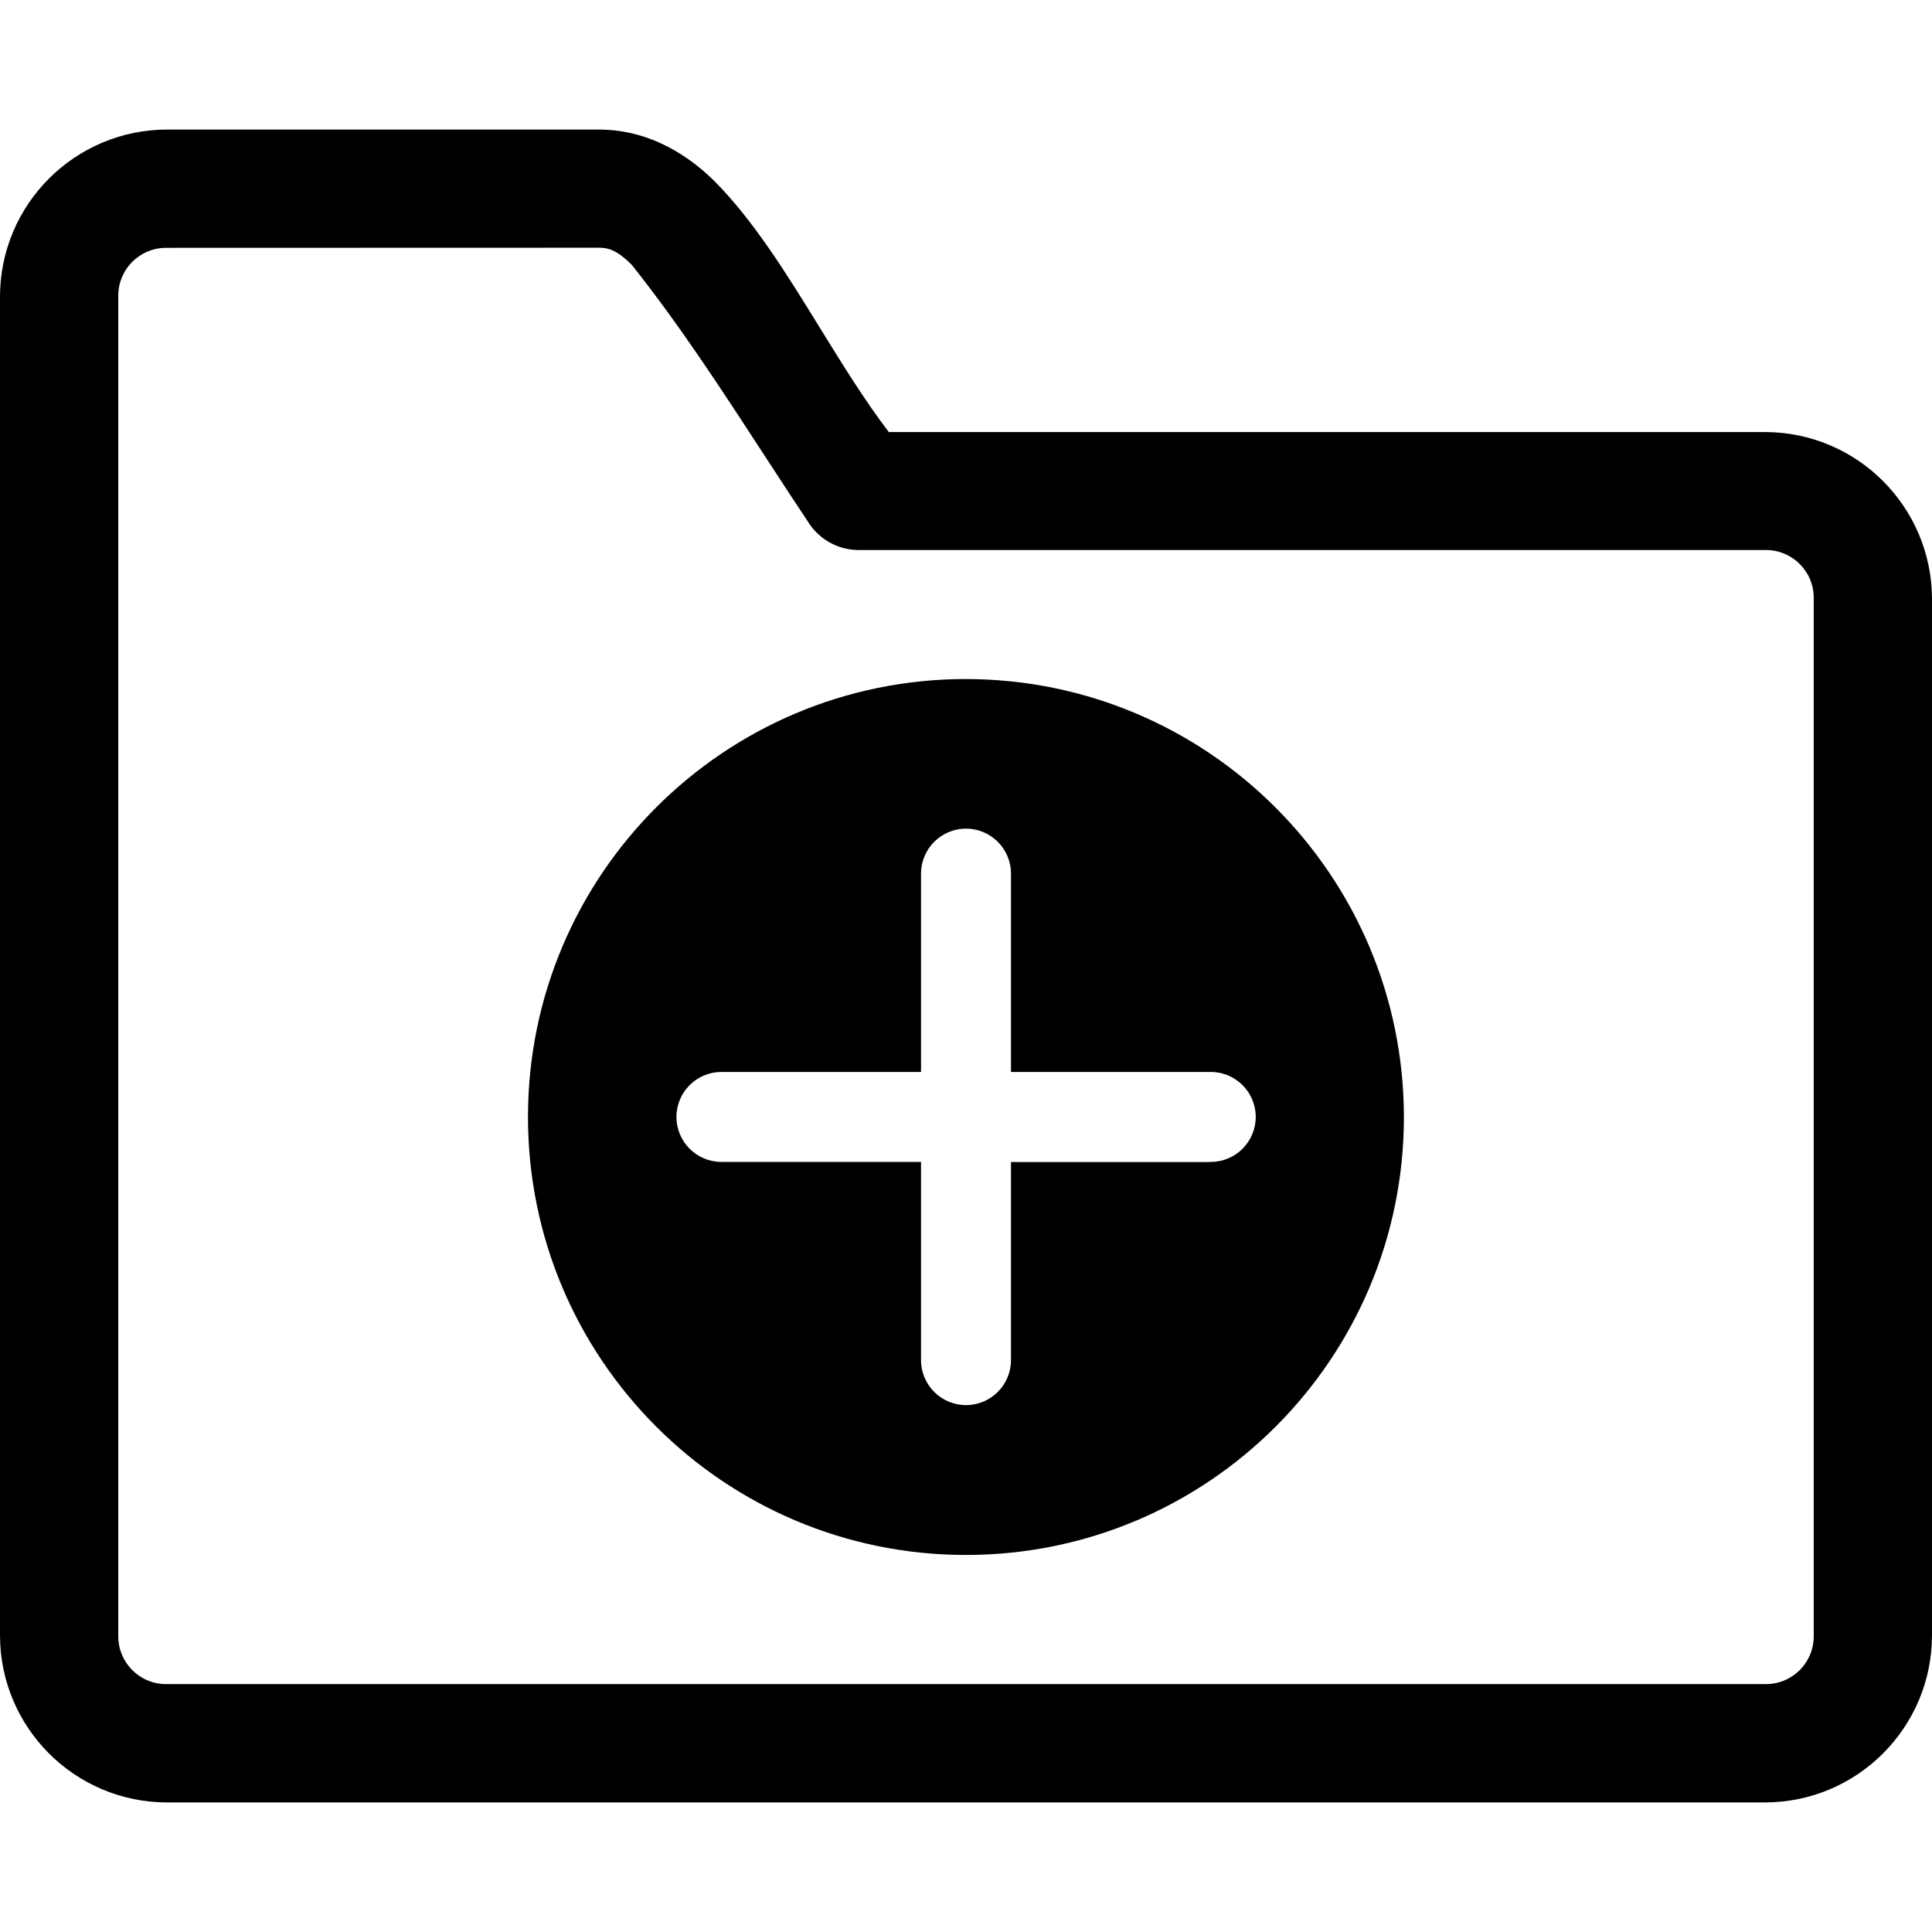
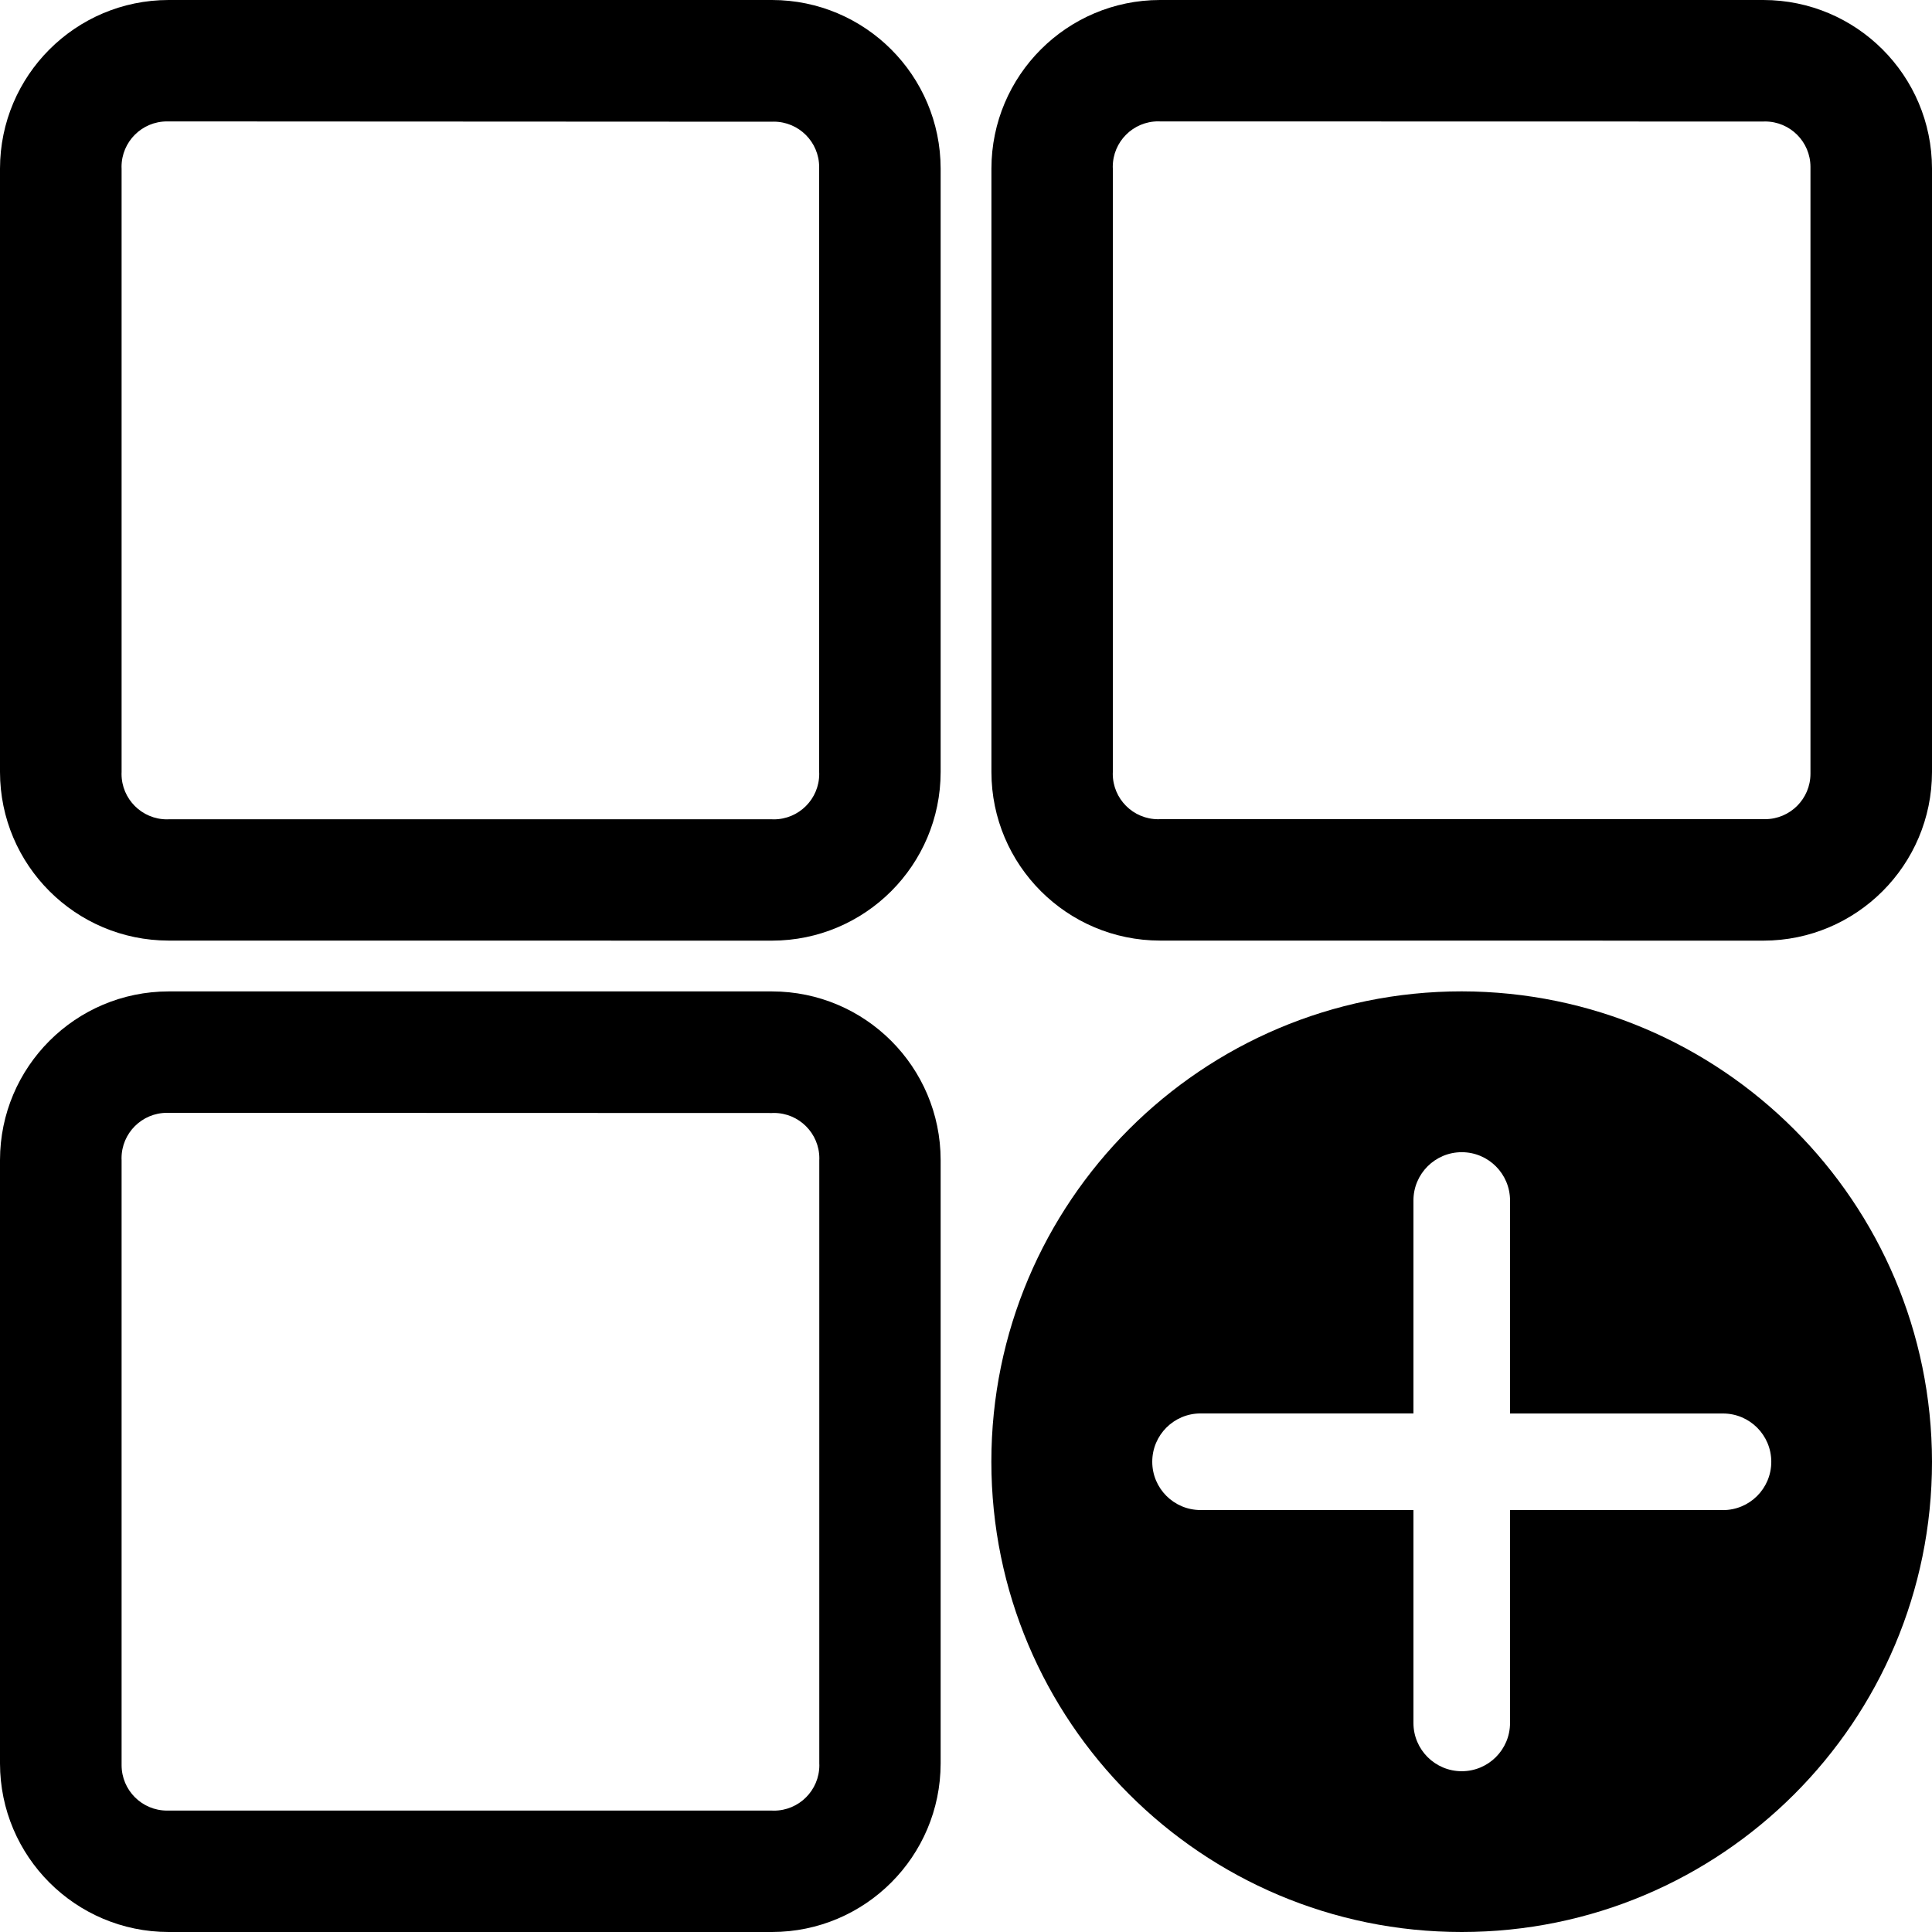
<svg xmlns="http://www.w3.org/2000/svg" version="1.1" width="32" height="32" viewBox="0 0 32 32">
-   <path d="M2.768 29.854c-1.528-0.001-2.766-1.239-2.768-2.767v-22.174c0.002-1.528 1.24-2.766 2.768-2.767h7.152c0.876 0 1.536 0.474 1.93 0.871 0.648 0.657 1.201 1.553 1.736 2.423 0.363 0.588 0.737 1.194 1.135 1.716h14.511c1.527 0.001 2.764 1.238 2.768 2.764v17.167c-0.002 1.528-1.24 2.766-2.768 2.767v0zM2.768 4.105c-0.005 0-0.012 0-0.018 0-0.437 0-0.791 0.354-0.791 0.791 0 0.006 0 0.012 0 0.018v-0.001 22.173c0 0.005 0 0.011 0 0.017 0 0.437 0.354 0.791 0.791 0.791 0.006 0 0.013 0 0.019 0h26.463c0.005 0 0.012 0 0.018 0 0.437 0 0.791-0.354 0.791-0.791 0-0.006 0-0.012 0-0.018v0.001-17.167c0-0.005 0-0.011 0-0.018 0-0.437-0.354-0.791-0.791-0.791-0.006 0-0.013 0-0.019 0h-15.019c-0.339-0.004-0.636-0.178-0.811-0.44l-0.002-0.004c-0.252-0.378-0.502-0.762-0.744-1.133-0.724-1.112-1.408-2.162-2.193-3.149-0.237-0.235-0.378-0.281-0.54-0.281z" />
-   <path d="M16 11.247c0 0 0 0-0.001 0-4.006 0-7.254 3.248-7.254 7.254s3.248 7.254 7.254 7.254c4.006 0 7.254-3.248 7.254-7.254v0c-0.005-4.004-3.249-7.249-7.253-7.254v0zM20.029 19.247h-3.284v3.281c0 0.411-0.334 0.745-0.745 0.745s-0.745-0.334-0.745-0.745v0-3.283h-3.284c-0.007 0-0.014 0-0.022 0-0.411 0-0.745-0.334-0.745-0.745s0.334-0.745 0.745-0.745c0.008 0 0.015 0 0.023 0h3.283v-3.285c0-0.411 0.334-0.745 0.745-0.745s0.745 0.334 0.745 0.745v0 3.285h3.287c0.006 0 0.014 0 0.022 0 0.411 0 0.745 0.334 0.745 0.745s-0.334 0.745-0.745 0.745c-0.008 0-0.015 0-0.023 0h0.001z" />
+   <path d="M24.211 16.42c0 0 0 0-0.001 0-4.302 0-7.79 3.488-7.79 7.79s3.488 7.79 7.79 7.79c4.302 0 7.79-3.487 7.79-7.789v0c-0.005-4.3-3.489-7.785-7.789-7.791h-0.001zM28.538 25.011h-3.527v3.526c0 0.442-0.358 0.8-0.8 0.8s-0.8-0.358-0.8-0.8v0-3.526h-3.526c-0.442 0-0.8-0.358-0.8-0.8s0.358-0.8 0.8-0.8v0h3.526v-3.527c0-0.442 0.358-0.8 0.8-0.8s0.8 0.358 0.8 0.8v0 3.528h3.527c0.442 0 0.8 0.358 0.8 0.8s-0.358 0.8-0.8 0.8v0z" />
+   <path d="M2.792 32c-1.541-0.002-2.79-1.251-2.792-2.791v-9.996c0.002-1.541 1.251-2.79 2.792-2.792h9.996c1.541 0.002 2.79 1.251 2.792 2.791v9.996c-0.002 1.541-1.251 2.79-2.792 2.792v0zM2.792 18.432c-0.008 0-0.017 0-0.026 0-0.416 0-0.753 0.337-0.753 0.753 0 0.010 0 0.020 0.001 0.030v-0.001 9.996c0 0.008 0 0.017 0 0.026 0 0.416 0.337 0.753 0.753 0.753 0.009 0 0.018 0 0.027 0h9.995c0.009 0 0.019 0.001 0.029 0.001 0.416 0 0.753-0.337 0.753-0.753 0-0.009 0-0.018-0.001-0.027v0.001-9.996c0-0.008 0.001-0.018 0.001-0.028 0-0.416-0.337-0.753-0.753-0.753-0.010 0-0.020 0-0.029 0.001h0.001zM19.213 15.579c-1.541-0.002-2.79-1.251-2.792-2.791v-9.996c0.002-1.541 1.251-2.79 2.791-2.792h9.996c1.541 0.002 2.79 1.251 2.792 2.792v9.996c-0.002 1.541-1.251 2.79-2.791 2.792v0zM19.213 2.011c-0.009 0-0.019-0.001-0.029-0.001-0.416 0-0.753 0.337-0.753 0.753 0 0.010 0 0.020 0.001 0.030v-0.001 9.996c0 0.008-0.001 0.018-0.001 0.028 0 0.416 0.337 0.753 0.753 0.753 0.010 0 0.020 0 0.029-0.001h9.995c0.008 0 0.017 0 0.026 0 0.416 0 0.753-0.337 0.753-0.753 0-0.009 0-0.018 0-0.027v0.001-9.998c0-0.008 0-0.017 0-0.026 0-0.416-0.337-0.753-0.753-0.753-0.009 0-0.018 0-0.027 0.001h0.001zM2.792 15.579c-1.541-0.002-2.79-1.251-2.792-2.791v-9.996c0.002-1.541 1.251-2.79 2.792-2.792h9.996c1.541 0.002 2.79 1.251 2.792 2.792v9.996c-0.002 1.541-1.251 2.79-2.792 2.792v0zM2.792 2.011c-0.008 0-0.017 0-0.026 0-0.416 0-0.753 0.337-0.753 0.753 0 0.010 0 0.020 0.001 0.030v-0.001 9.996c0 0.009-0.001 0.019-0.001 0.029 0 0.416 0.337 0.753 0.753 0.753 0.009 0 0.018 0 0.027-0.001h9.995c0.008 0 0.018 0.001 0.028 0.001 0.416 0 0.753-0.337 0.753-0.753 0-0.010 0-0.020-0.001-0.029v0.001-9.996c0-0.008 0-0.017 0-0.026 0-0.416-0.337-0.753-0.753-0.753-0.010 0-0.020 0-0.030 0.001h0.001z" />
</svg>
